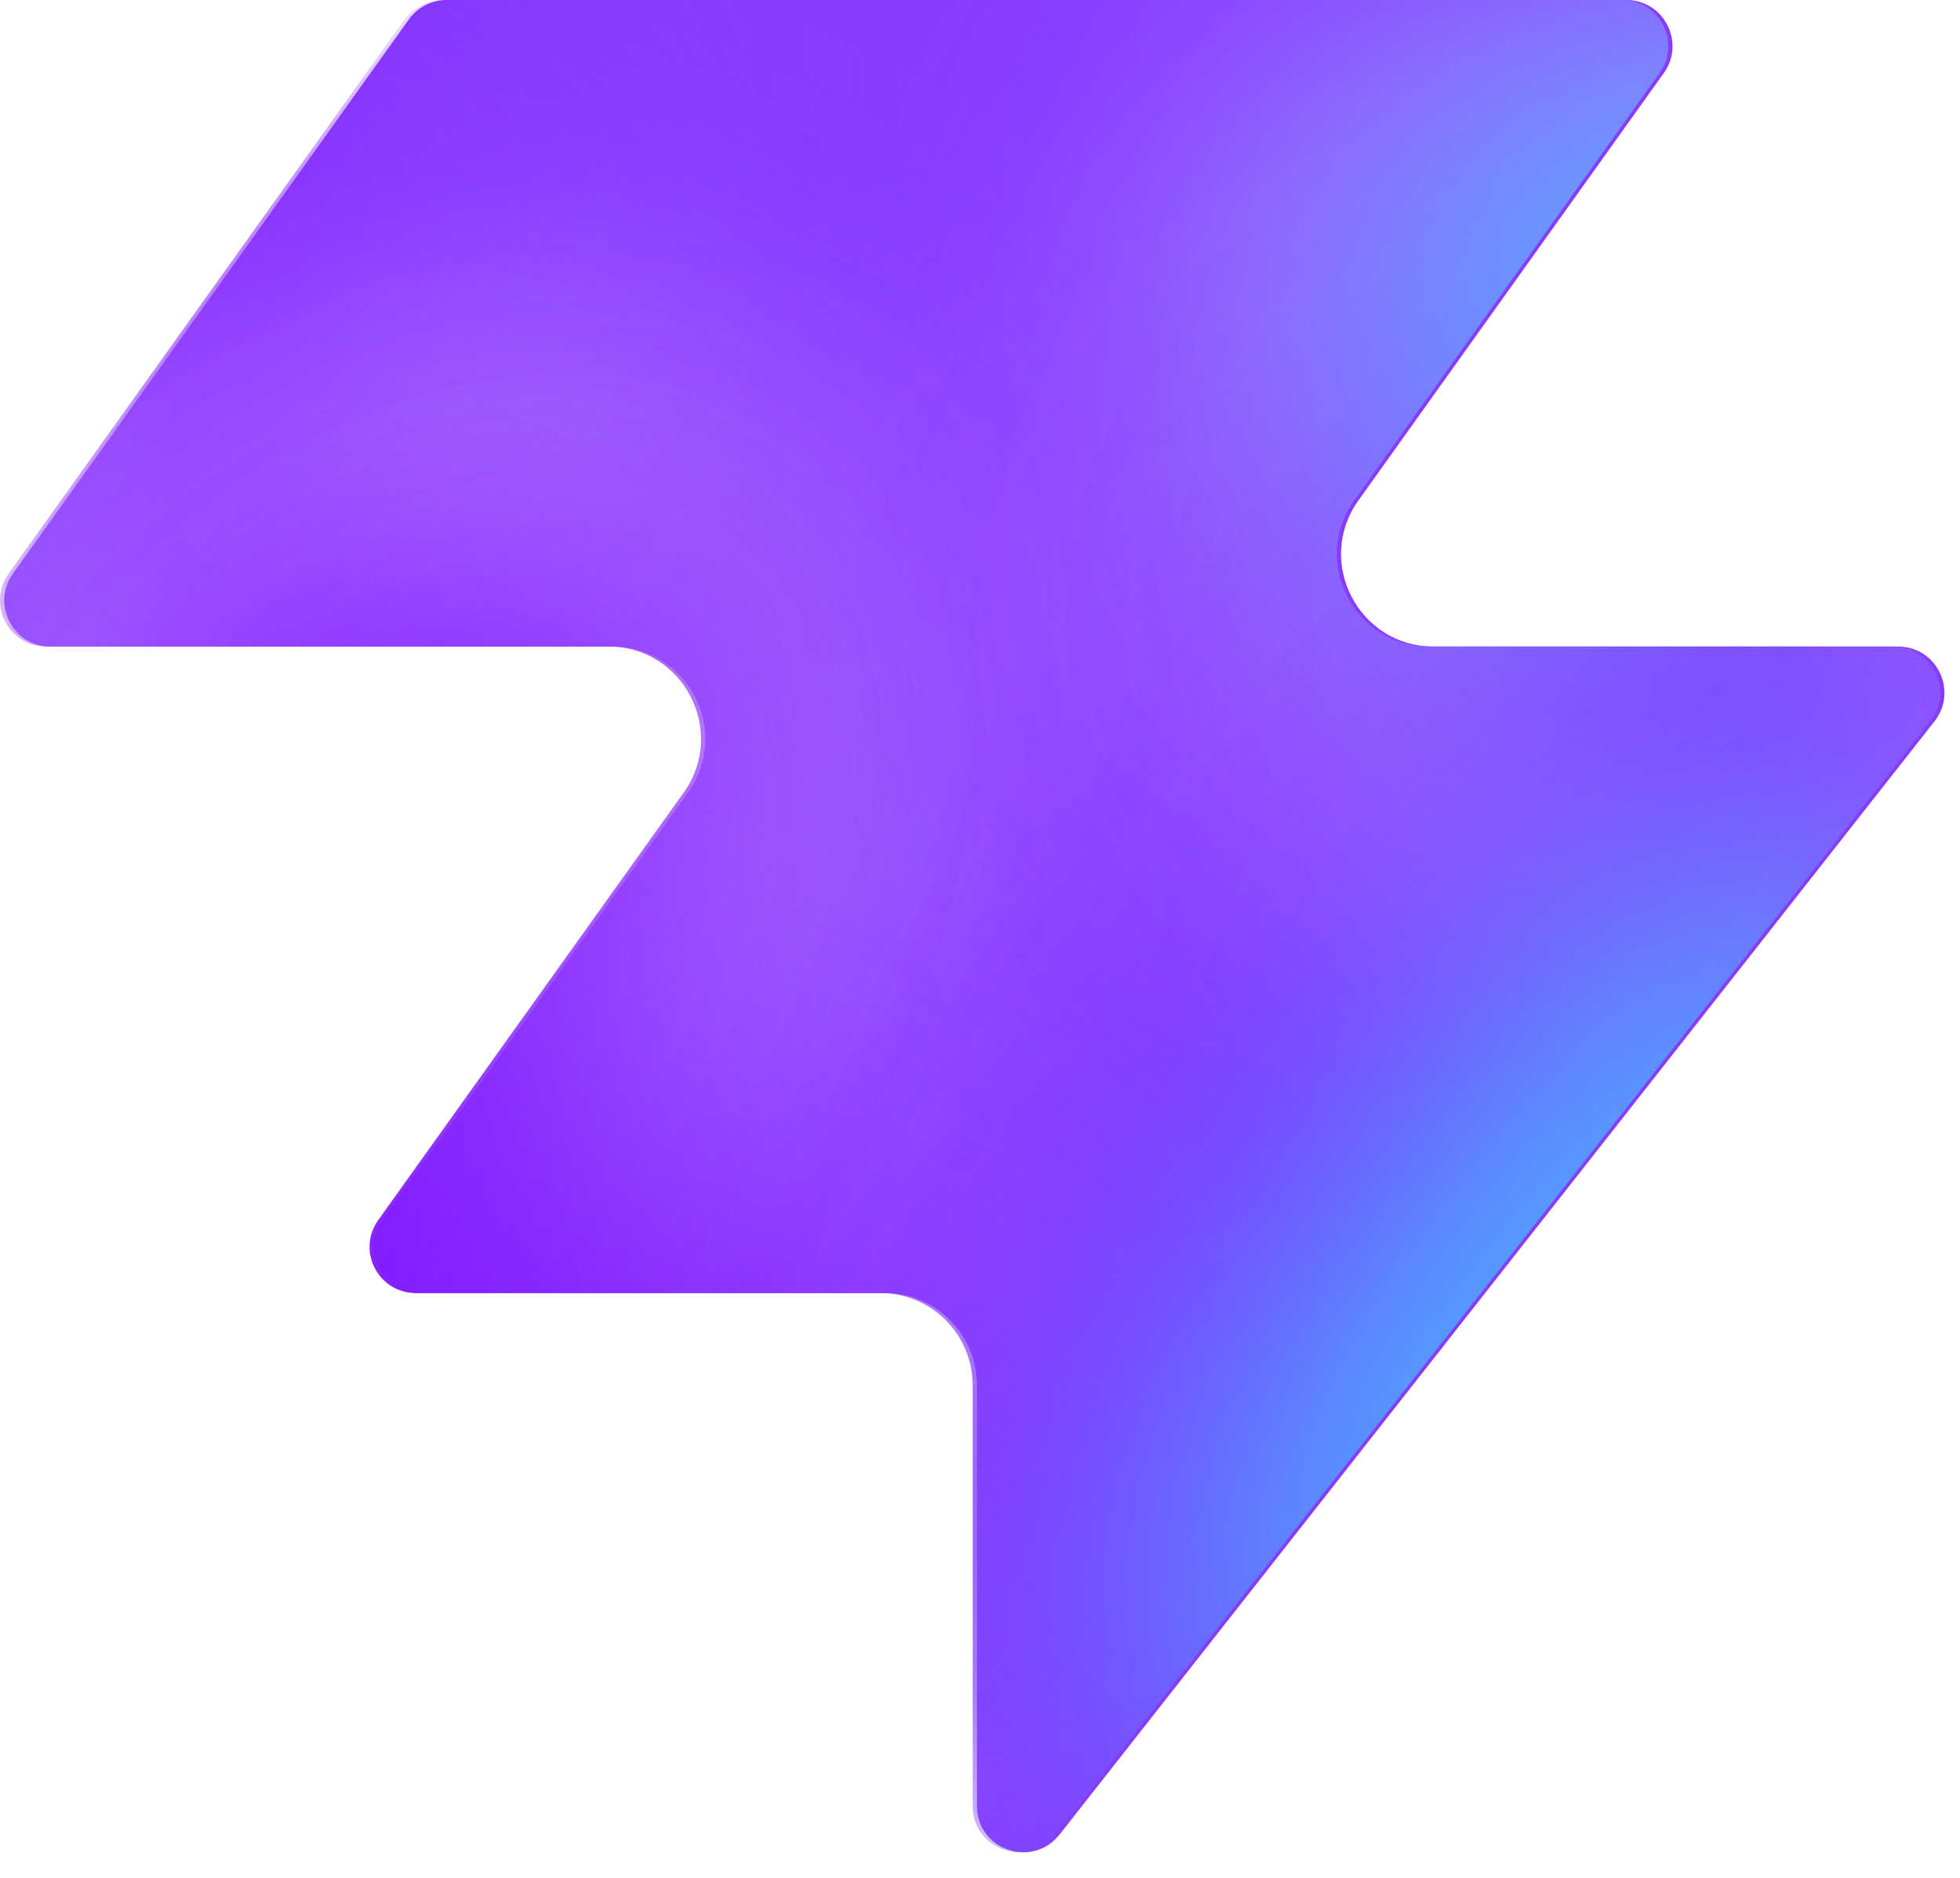
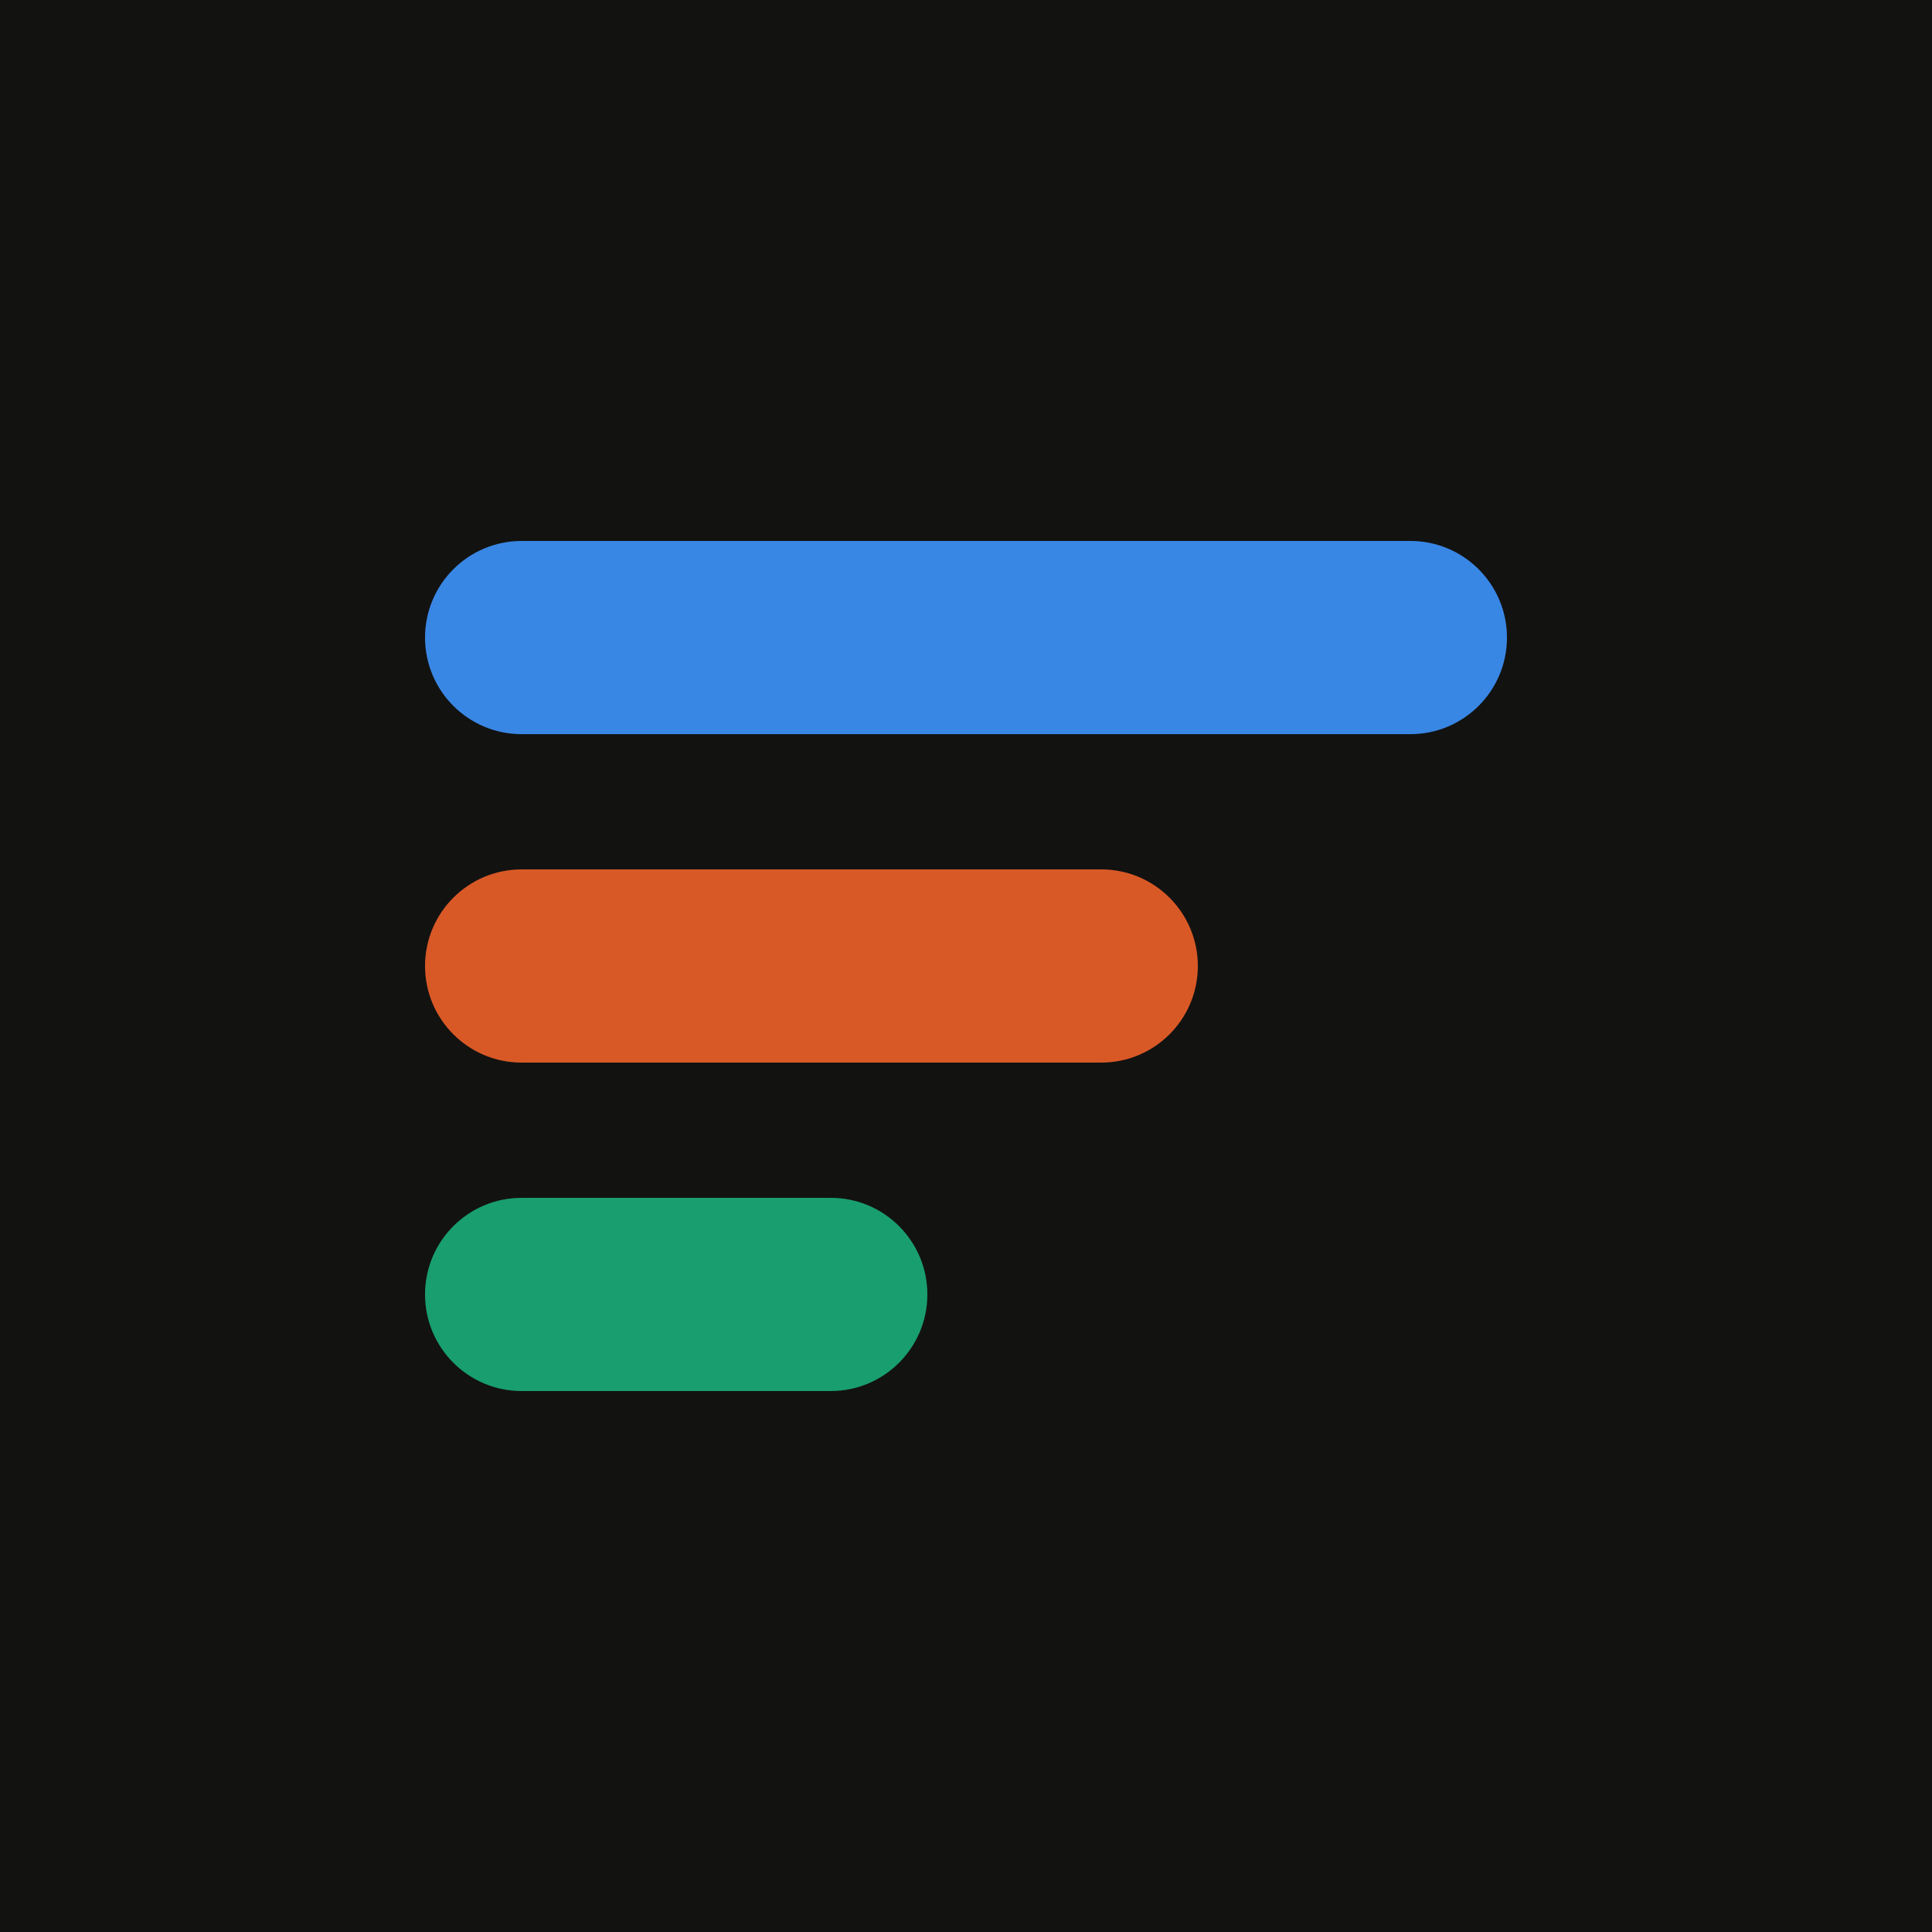
- <svg xmlns="http://www.w3.org/2000/svg" width="48" height="46" fill="none" viewBox="0 0 48 46">
-   <path fill="#863bff" d="M25.946 44.938c-.664.845-2.021.375-2.021-.698V33.937a2.26 2.26 0 0 0-2.262-2.262H10.287c-.92 0-1.456-1.04-.92-1.788l7.48-10.471c1.07-1.497 0-3.578-1.842-3.578H1.237c-.92 0-1.456-1.04-.92-1.788L10.013.474c.214-.297.556-.474.92-.474h28.894c.92 0 1.456 1.04.92 1.788l-7.48 10.471c-1.07 1.498 0 3.579 1.842 3.579h11.377c.943 0 1.473 1.088.89 1.83L25.947 44.94z" style="fill:#863bff;fill:color(display-p3 .525 .23 1);fill-opacity:1" />
-   <mask id="a" width="48" height="46" x="0" y="0" maskUnits="userSpaceOnUse" style="mask-type:alpha">
-     <path fill="#000" d="M25.842 44.938c-.664.844-2.021.375-2.021-.698V33.937a2.26 2.26 0 0 0-2.262-2.262H10.183c-.92 0-1.456-1.04-.92-1.788l7.48-10.471c1.07-1.498 0-3.579-1.842-3.579H1.133c-.92 0-1.456-1.04-.92-1.787L9.91.473c.214-.297.556-.474.92-.474h28.894c.92 0 1.456 1.04.92 1.788l-7.48 10.471c-1.07 1.498 0 3.578 1.842 3.578h11.377c.943 0 1.473 1.088.89 1.832L25.843 44.94z" style="fill:#000;fill-opacity:1" />
-   </mask>
-   <g mask="url(#a)">
-     <g filter="url(#b)">
-       <ellipse cx="5.508" cy="14.704" fill="#ede6ff" rx="5.508" ry="14.704" style="fill:#ede6ff;fill:color(display-p3 .927 .903 1);fill-opacity:1" transform="matrix(.00324 1 1 -.00324 -4.47 31.516)" />
-     </g>
-     <g filter="url(#c)">
-       <ellipse cx="10.399" cy="29.851" fill="#ede6ff" rx="10.399" ry="29.851" style="fill:#ede6ff;fill:color(display-p3 .927 .903 1);fill-opacity:1" transform="matrix(.00324 1 1 -.00324 -39.328 7.883)" />
-     </g>
-     <g filter="url(#d)">
-       <ellipse cx="5.508" cy="30.487" fill="#7e14ff" rx="5.508" ry="30.487" style="fill:#7e14ff;fill:color(display-p3 .492 .077 1);fill-opacity:1" transform="rotate(89.814 -25.913 -14.639)scale(1 -1)" />
-     </g>
-     <g filter="url(#e)">
-       <ellipse cx="5.508" cy="30.599" fill="#7e14ff" rx="5.508" ry="30.599" style="fill:#7e14ff;fill:color(display-p3 .492 .077 1);fill-opacity:1" transform="rotate(89.814 -32.644 -3.334)scale(1 -1)" />
-     </g>
-     <g filter="url(#f)">
-       <ellipse cx="5.508" cy="30.599" fill="#7e14ff" rx="5.508" ry="30.599" style="fill:#7e14ff;fill:color(display-p3 .492 .077 1);fill-opacity:1" transform="matrix(.00324 1 1 -.00324 -34.34 30.47)" />
-     </g>
-     <g filter="url(#g)">
-       <ellipse cx="14.072" cy="22.078" fill="#ede6ff" rx="14.072" ry="22.078" style="fill:#ede6ff;fill:color(display-p3 .927 .903 1);fill-opacity:1" transform="rotate(93.35 24.506 48.493)scale(-1 1)" />
-     </g>
-     <g filter="url(#h)">
-       <ellipse cx="3.47" cy="21.501" fill="#7e14ff" rx="3.47" ry="21.501" style="fill:#7e14ff;fill:color(display-p3 .492 .077 1);fill-opacity:1" transform="rotate(89.009 28.708 47.59)scale(-1 1)" />
-     </g>
-     <g filter="url(#i)">
-       <ellipse cx="3.47" cy="21.501" fill="#7e14ff" rx="3.47" ry="21.501" style="fill:#7e14ff;fill:color(display-p3 .492 .077 1);fill-opacity:1" transform="rotate(89.009 28.708 47.59)scale(-1 1)" />
-     </g>
-     <g filter="url(#j)">
-       <ellipse cx=".387" cy="8.972" fill="#7e14ff" rx="4.407" ry="29.108" style="fill:#7e14ff;fill:color(display-p3 .492 .077 1);fill-opacity:1" transform="rotate(39.51 .387 8.972)" />
-     </g>
-     <g filter="url(#k)">
-       <ellipse cx="47.523" cy="-6.092" fill="#7e14ff" rx="4.407" ry="29.108" style="fill:#7e14ff;fill:color(display-p3 .492 .077 1);fill-opacity:1" transform="rotate(37.892 47.523 -6.092)" />
-     </g>
-     <g filter="url(#l)">
-       <ellipse cx="41.412" cy="6.333" fill="#47bfff" rx="5.971" ry="9.665" style="fill:#47bfff;fill:color(display-p3 .28 .748 1);fill-opacity:1" transform="rotate(37.892 41.412 6.333)" />
-     </g>
-     <g filter="url(#m)">
-       <ellipse cx="-1.879" cy="38.332" fill="#7e14ff" rx="4.407" ry="29.108" style="fill:#7e14ff;fill:color(display-p3 .492 .077 1);fill-opacity:1" transform="rotate(37.892 -1.88 38.332)" />
-     </g>
-     <g filter="url(#n)">
-       <ellipse cx="-1.879" cy="38.332" fill="#7e14ff" rx="4.407" ry="29.108" style="fill:#7e14ff;fill:color(display-p3 .492 .077 1);fill-opacity:1" transform="rotate(37.892 -1.88 38.332)" />
-     </g>
-     <g filter="url(#o)">
-       <ellipse cx="35.651" cy="29.907" fill="#7e14ff" rx="4.407" ry="29.108" style="fill:#7e14ff;fill:color(display-p3 .492 .077 1);fill-opacity:1" transform="rotate(37.892 35.651 29.907)" />
-     </g>
-     <g filter="url(#p)">
-       <ellipse cx="38.418" cy="32.4" fill="#47bfff" rx="5.971" ry="15.297" style="fill:#47bfff;fill:color(display-p3 .28 .748 1);fill-opacity:1" transform="rotate(37.892 38.418 32.4)" />
-     </g>
-   </g>
-   <defs>
-     <filter id="b" width="60.045" height="41.654" x="-19.77" y="16.149" color-interpolation-filters="sRGB" filterUnits="userSpaceOnUse">
-       <feFlood flood-opacity="0" result="BackgroundImageFix" />
-       <feBlend in="SourceGraphic" in2="BackgroundImageFix" result="shape" />
-       <feGaussianBlur result="effect1_foregroundBlur_2002_17158" stdDeviation="7.659" />
-     </filter>
-     <filter id="c" width="90.34" height="51.437" x="-54.613" y="-7.533" color-interpolation-filters="sRGB" filterUnits="userSpaceOnUse">
-       <feFlood flood-opacity="0" result="BackgroundImageFix" />
-       <feBlend in="SourceGraphic" in2="BackgroundImageFix" result="shape" />
-       <feGaussianBlur result="effect1_foregroundBlur_2002_17158" stdDeviation="7.659" />
-     </filter>
-     <filter id="d" width="79.355" height="29.4" x="-49.64" y="2.03" color-interpolation-filters="sRGB" filterUnits="userSpaceOnUse">
-       <feFlood flood-opacity="0" result="BackgroundImageFix" />
-       <feBlend in="SourceGraphic" in2="BackgroundImageFix" result="shape" />
-       <feGaussianBlur result="effect1_foregroundBlur_2002_17158" stdDeviation="4.596" />
-     </filter>
-     <filter id="e" width="79.579" height="29.4" x="-45.045" y="20.029" color-interpolation-filters="sRGB" filterUnits="userSpaceOnUse">
-       <feFlood flood-opacity="0" result="BackgroundImageFix" />
-       <feBlend in="SourceGraphic" in2="BackgroundImageFix" result="shape" />
-       <feGaussianBlur result="effect1_foregroundBlur_2002_17158" stdDeviation="4.596" />
-     </filter>
-     <filter id="f" width="79.579" height="29.4" x="-43.513" y="21.178" color-interpolation-filters="sRGB" filterUnits="userSpaceOnUse">
-       <feFlood flood-opacity="0" result="BackgroundImageFix" />
-       <feBlend in="SourceGraphic" in2="BackgroundImageFix" result="shape" />
-       <feGaussianBlur result="effect1_foregroundBlur_2002_17158" stdDeviation="4.596" />
-     </filter>
-     <filter id="g" width="74.749" height="58.852" x="15.756" y="-17.901" color-interpolation-filters="sRGB" filterUnits="userSpaceOnUse">
-       <feFlood flood-opacity="0" result="BackgroundImageFix" />
-       <feBlend in="SourceGraphic" in2="BackgroundImageFix" result="shape" />
-       <feGaussianBlur result="effect1_foregroundBlur_2002_17158" stdDeviation="7.659" />
-     </filter>
-     <filter id="h" width="61.377" height="25.362" x="23.548" y="2.284" color-interpolation-filters="sRGB" filterUnits="userSpaceOnUse">
-       <feFlood flood-opacity="0" result="BackgroundImageFix" />
-       <feBlend in="SourceGraphic" in2="BackgroundImageFix" result="shape" />
-       <feGaussianBlur result="effect1_foregroundBlur_2002_17158" stdDeviation="4.596" />
-     </filter>
-     <filter id="i" width="61.377" height="25.362" x="23.548" y="2.284" color-interpolation-filters="sRGB" filterUnits="userSpaceOnUse">
-       <feFlood flood-opacity="0" result="BackgroundImageFix" />
-       <feBlend in="SourceGraphic" in2="BackgroundImageFix" result="shape" />
-       <feGaussianBlur result="effect1_foregroundBlur_2002_17158" stdDeviation="4.596" />
-     </filter>
-     <filter id="j" width="56.045" height="63.649" x="-27.636" y="-22.853" color-interpolation-filters="sRGB" filterUnits="userSpaceOnUse">
-       <feFlood flood-opacity="0" result="BackgroundImageFix" />
-       <feBlend in="SourceGraphic" in2="BackgroundImageFix" result="shape" />
-       <feGaussianBlur result="effect1_foregroundBlur_2002_17158" stdDeviation="4.596" />
-     </filter>
-     <filter id="k" width="54.814" height="64.646" x="20.116" y="-38.415" color-interpolation-filters="sRGB" filterUnits="userSpaceOnUse">
-       <feFlood flood-opacity="0" result="BackgroundImageFix" />
-       <feBlend in="SourceGraphic" in2="BackgroundImageFix" result="shape" />
-       <feGaussianBlur result="effect1_foregroundBlur_2002_17158" stdDeviation="4.596" />
-     </filter>
-     <filter id="l" width="33.541" height="35.313" x="24.641" y="-11.323" color-interpolation-filters="sRGB" filterUnits="userSpaceOnUse">
-       <feFlood flood-opacity="0" result="BackgroundImageFix" />
-       <feBlend in="SourceGraphic" in2="BackgroundImageFix" result="shape" />
-       <feGaussianBlur result="effect1_foregroundBlur_2002_17158" stdDeviation="4.596" />
-     </filter>
-     <filter id="m" width="54.814" height="64.646" x="-29.286" y="6.009" color-interpolation-filters="sRGB" filterUnits="userSpaceOnUse">
-       <feFlood flood-opacity="0" result="BackgroundImageFix" />
-       <feBlend in="SourceGraphic" in2="BackgroundImageFix" result="shape" />
-       <feGaussianBlur result="effect1_foregroundBlur_2002_17158" stdDeviation="4.596" />
-     </filter>
-     <filter id="n" width="54.814" height="64.646" x="-29.286" y="6.009" color-interpolation-filters="sRGB" filterUnits="userSpaceOnUse">
-       <feFlood flood-opacity="0" result="BackgroundImageFix" />
-       <feBlend in="SourceGraphic" in2="BackgroundImageFix" result="shape" />
-       <feGaussianBlur result="effect1_foregroundBlur_2002_17158" stdDeviation="4.596" />
-     </filter>
-     <filter id="o" width="54.814" height="64.646" x="8.244" y="-2.416" color-interpolation-filters="sRGB" filterUnits="userSpaceOnUse">
-       <feFlood flood-opacity="0" result="BackgroundImageFix" />
-       <feBlend in="SourceGraphic" in2="BackgroundImageFix" result="shape" />
-       <feGaussianBlur result="effect1_foregroundBlur_2002_17158" stdDeviation="4.596" />
-     </filter>
-     <filter id="p" width="39.409" height="43.623" x="18.713" y="10.588" color-interpolation-filters="sRGB" filterUnits="userSpaceOnUse">
-       <feFlood flood-opacity="0" result="BackgroundImageFix" />
-       <feBlend in="SourceGraphic" in2="BackgroundImageFix" result="shape" />
-       <feGaussianBlur result="effect1_foregroundBlur_2002_17158" stdDeviation="4.596" />
-     </filter>
-   </defs>
+ <svg xmlns="http://www.w3.org/2000/svg" viewBox="0 0 64 64" width="64" height="64">
+   <rect width="64" height="64" fill="#121211" />
+   <rect x="14.08" y="17.92" width="35.84" height="6.4" rx="3.2" fill="#3987e5" />
+   <rect x="14.08" y="28.80" width="25.60" height="6.4" rx="3.2" fill="#d95926" />
+   <rect x="14.08" y="39.68" width="16.64" height="6.4" rx="3.2" fill="#199e70" />
</svg>
